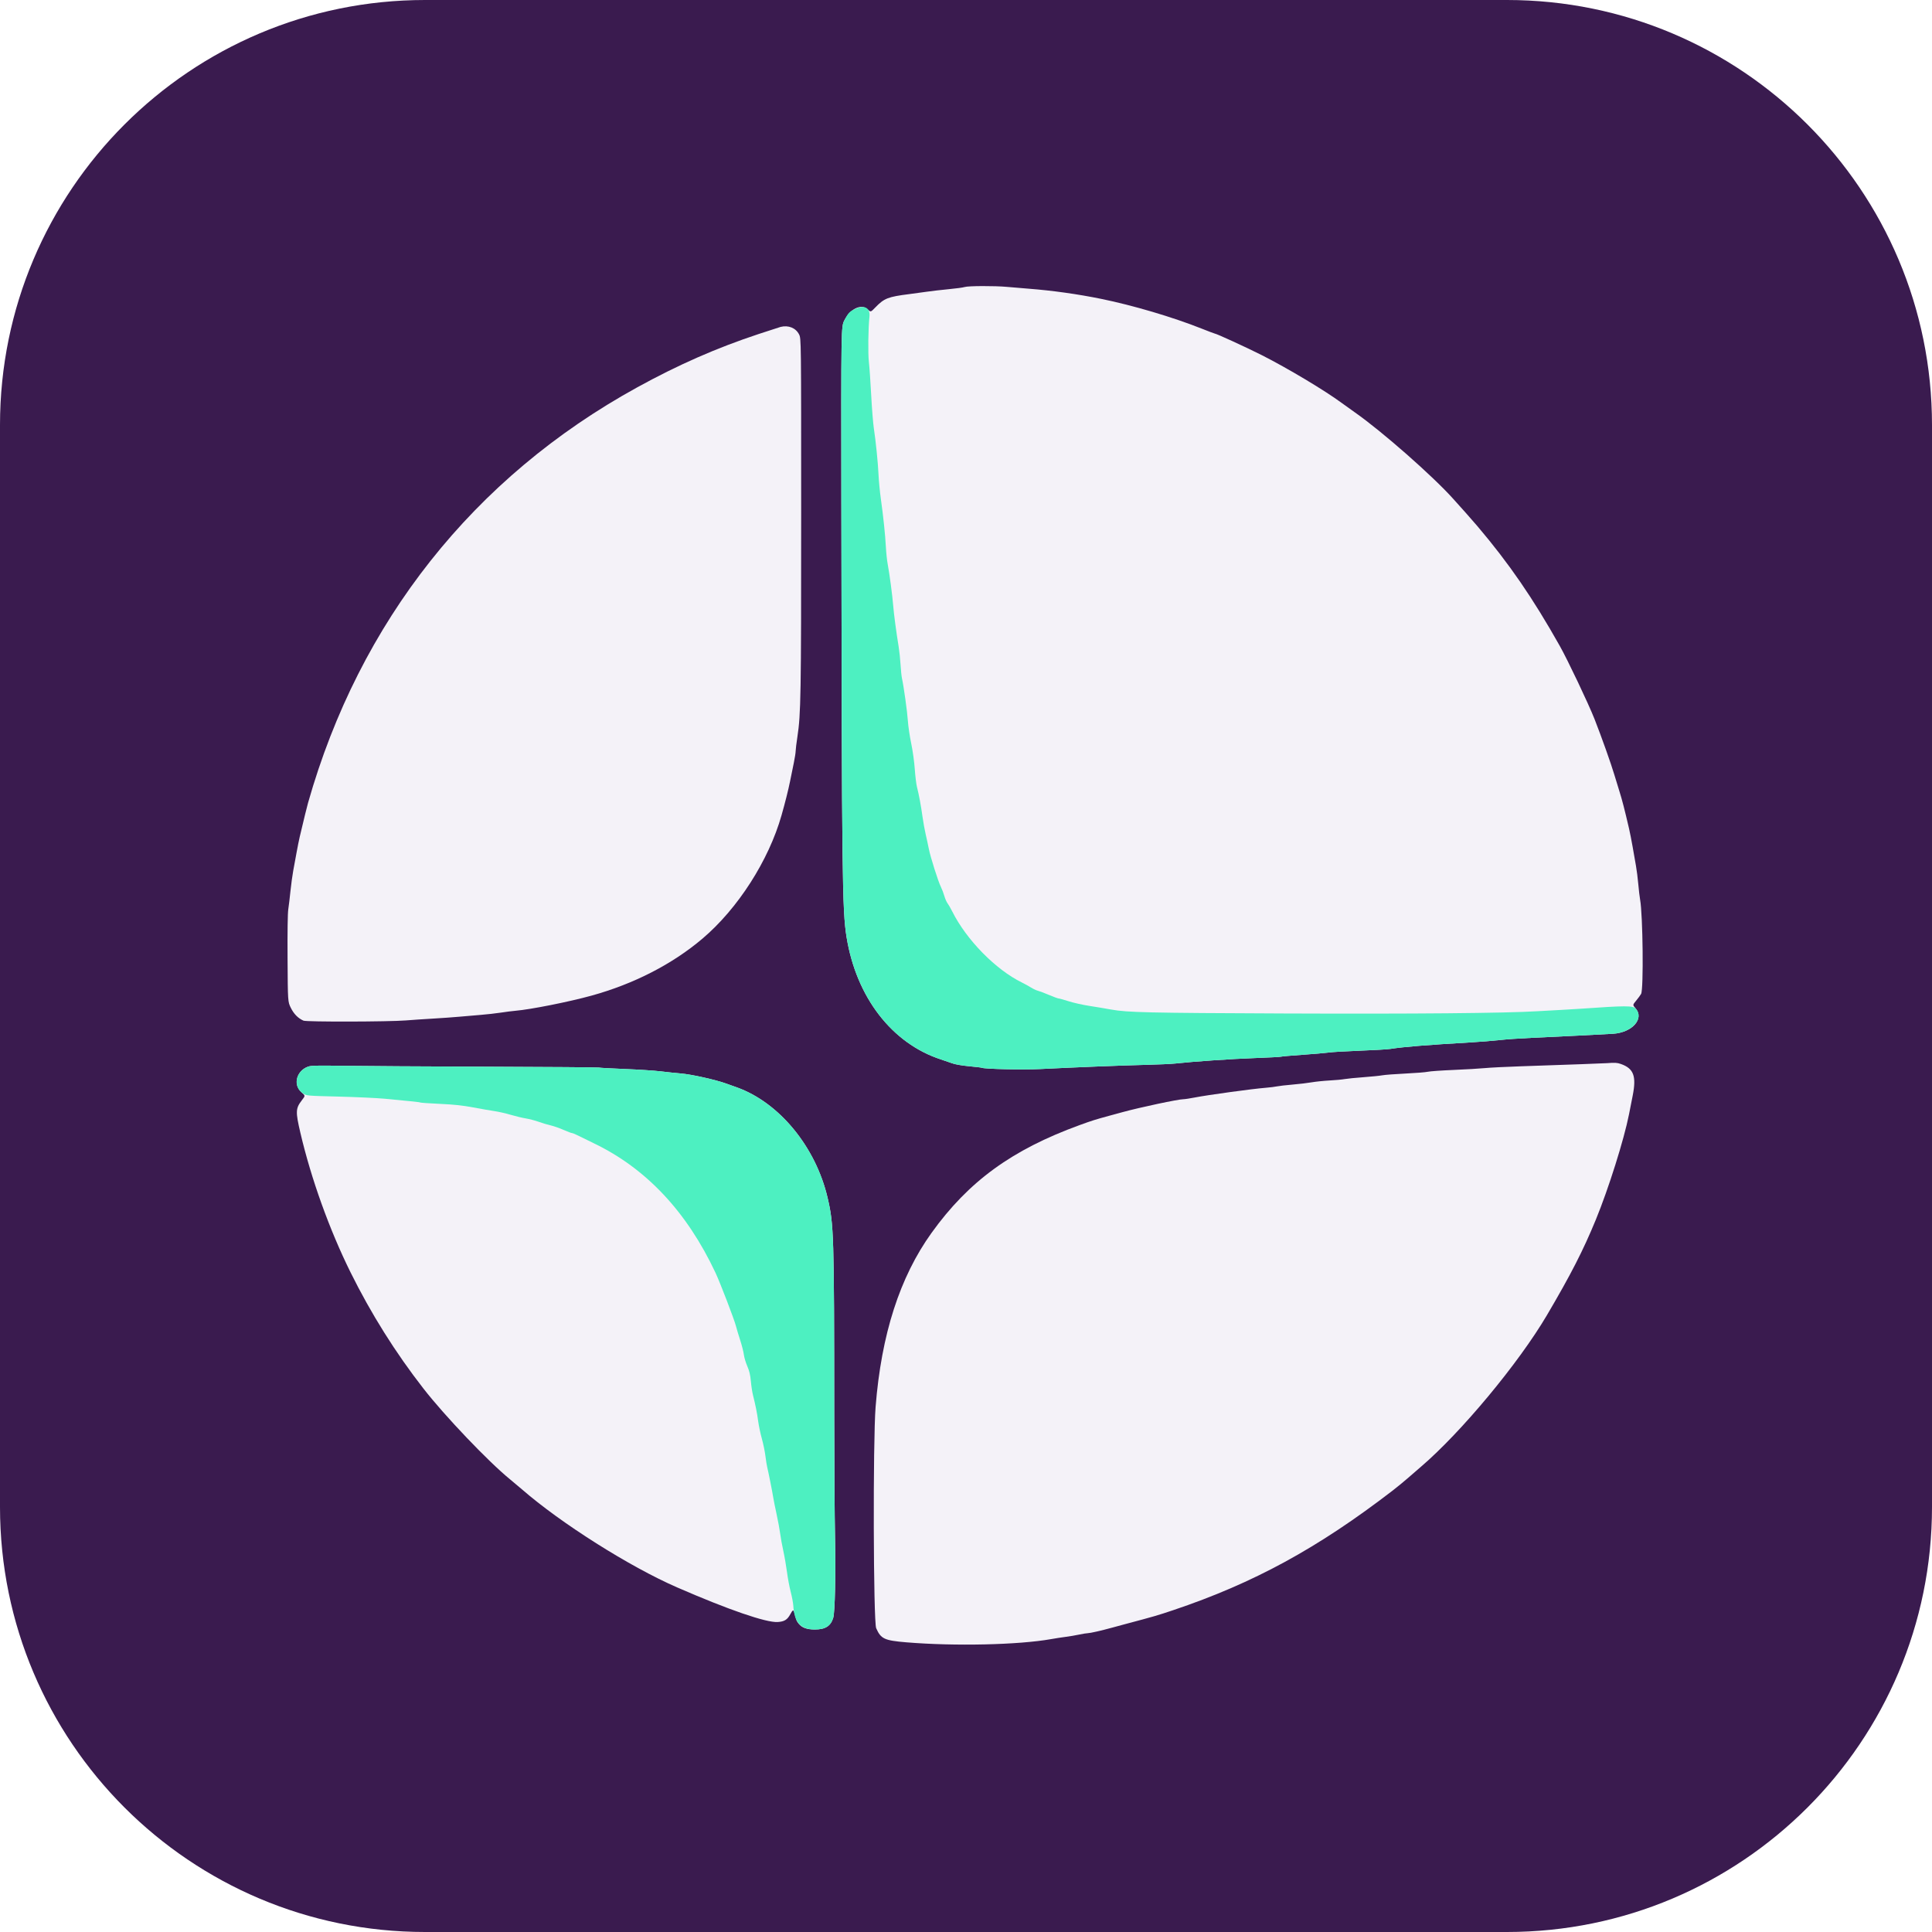
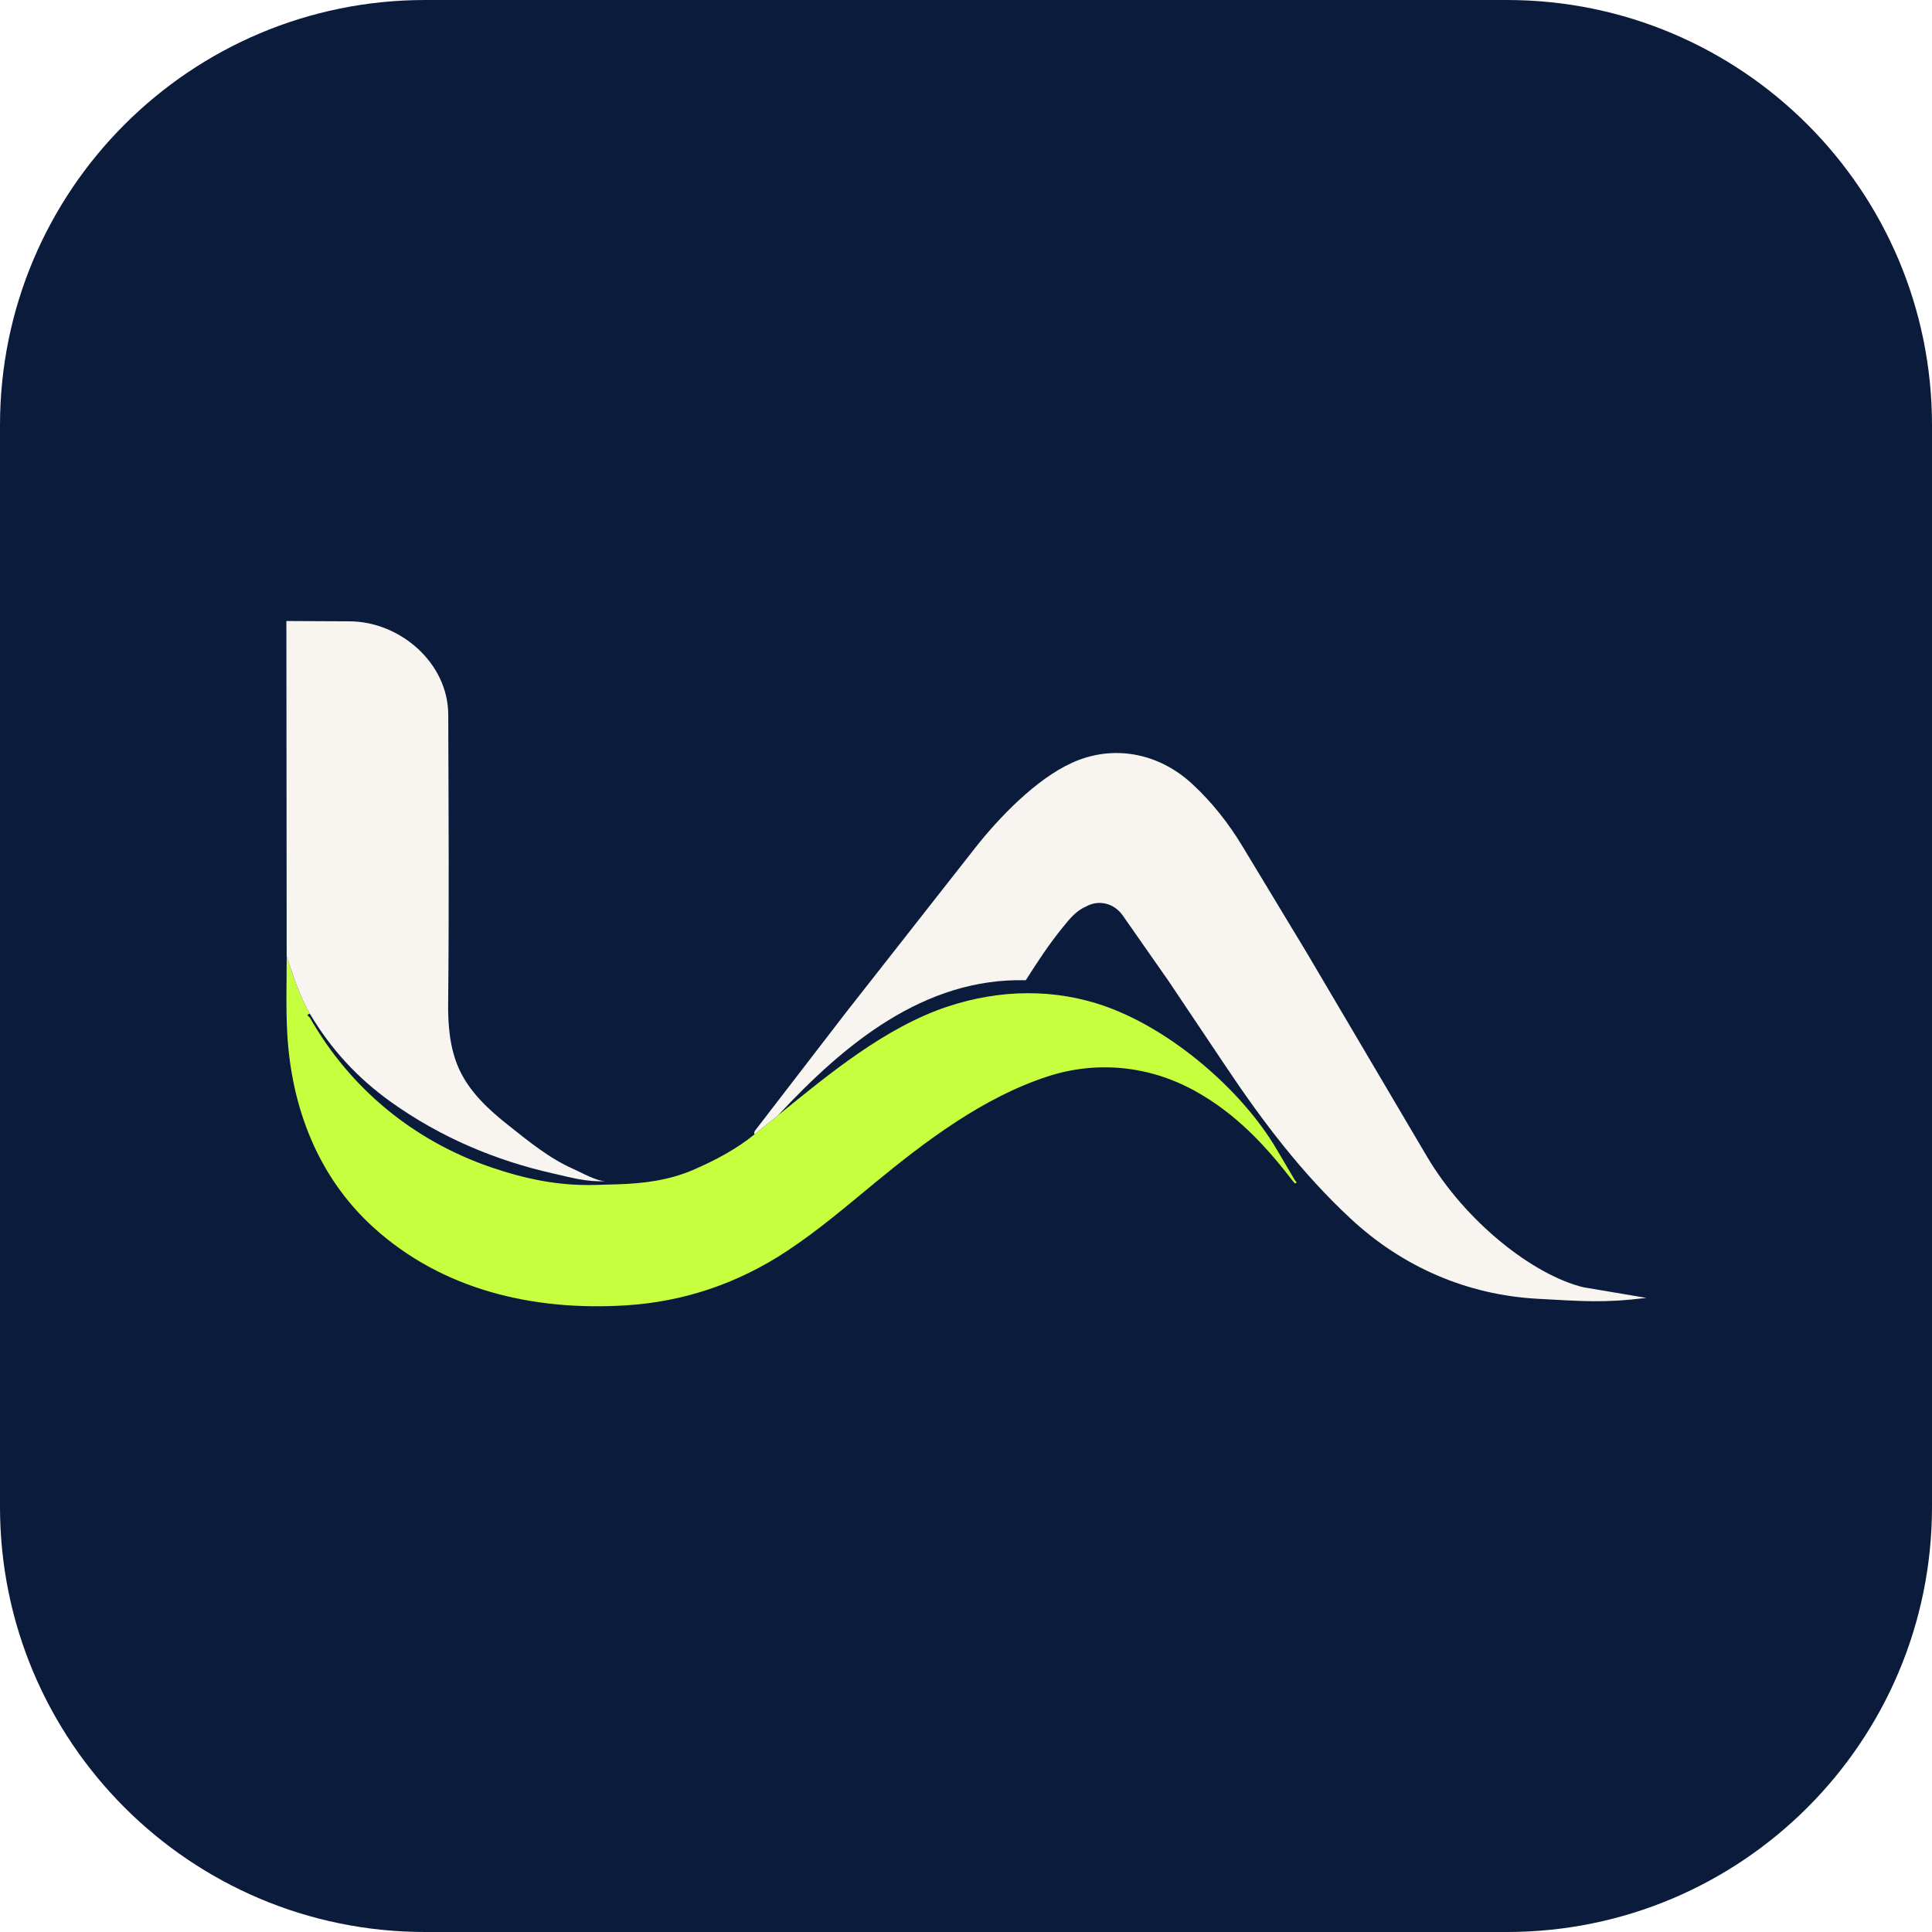
- <svg xmlns="http://www.w3.org/2000/svg" viewBox="0 0 2109.5 2109.5">
-   <rect width="2109.5" height="2109.5" rx="464.1" fill="#3A1B4F" />
-   <g transform="translate(313.8 312.0)">
-     <path fill="#F4F2F8" d="M739.46 1.39C737.81 1.95 730.16 2.99 722.46 3.71C714.76 4.44 703.73 5.71 697.96 6.54C692.18 7.37 683.63 8.53 678.96 9.13C655.72 12.08 651.66 13.67 642 23.63C636.78 28.99 637.02 28.93 633.55 25.72C626.67 19.34 614.64 25.02 608.17 37.72C604.6 44.72 604.6 44.72 604.85 236.72C605.37 645.16 605.81 681.84 610.53 711.11C621.13 776.77 660.04 827.29 713.46 844.73C717.31 845.99 722.93 847.92 725.96 849.02C729.19 850.19 736.82 851.52 744.46 852.22C751.61 852.89 757.77 853.62 758.15 853.85C760.48 855.25 803.51 856.21 821.96 855.27C859.27 853.38 912.1 851.27 936.96 850.69C950.43 850.37 965.06 849.71 969.46 849.23C989.3 847.04 1030.84 844.19 1056.25 843.28C1071.54 842.72 1084.42 842.05 1084.86 841.77C1085.3 841.5 1095.74 840.58 1108.06 839.72C1120.38 838.87 1133.38 837.74 1136.96 837.22C1140.53 836.71 1155.83 835.81 1170.96 835.24C1186.08 834.67 1201.16 833.78 1204.46 833.26C1218.92 830.99 1244.13 828.95 1291.96 826.17C1302.68 825.54 1316.86 824.4 1323.46 823.64C1330.06 822.87 1345.58 821.79 1357.96 821.23C1386.99 819.92 1438.41 817.34 1447.62 816.73C1468.69 815.34 1481.87 800.16 1471.88 788.77C1468.79 785.27 1468.79 785.27 1472.75 780.49C1474.93 777.86 1477.33 774.59 1478.09 773.22C1480.9 768.09 1480.03 686.84 1476.98 670.22C1476.43 667.19 1475.54 659.6 1475 653.36C1474.46 647.11 1473.32 638.11 1472.47 633.36C1471.62 628.6 1469.99 619.32 1468.85 612.72C1467.7 606.12 1465.93 597.12 1464.91 592.72C1459.93 571.3 1457.49 561.86 1454.47 552.22C1452.66 546.44 1450.18 538.34 1448.95 534.22C1445.25 521.76 1434.81 492.42 1427.26 473.22C1420.69 456.51 1397.96 408.66 1389.26 393.22C1359.8 340.92 1334.06 303.48 1299.53 262.72C1296.27 258.87 1290.57 252.34 1286.87 248.22C1283.17 244.09 1276.92 237.11 1272.97 232.72C1250.64 207.79 1195.28 159.1 1165.73 138.4C1161.18 135.21 1154.64 130.52 1151.19 127.98C1132.68 114.32 1092.2 90.11 1063.96 75.8C1047.44 67.44 1014.26 52.22 1012.54 52.22C1012.18 52.22 1005.71 49.77 998.17 46.77C966.46 34.18 923.18 21.38 888.46 14.31C862.86 9.1 835.33 5.24 809.46 3.23C801.76 2.64 790.96 1.73 785.46 1.22C772.38 0 743.28 0.11 739.46 1.39M538.46 44.95C537.36 45.22 526.56 48.73 514.46 52.74C468.48 67.97 426.82 86.27 381.96 110.94C203.34 209.16 78.73 366.48 22.52 564.72C21.28 569.1 18.11 582.05 13.46 601.72C12.69 605.01 11.14 612.67 10.04 618.72C8.94 624.76 7.28 633.76 6.37 638.72C5.45 643.67 4.11 653.57 3.37 660.72C2.64 667.87 1.56 676.9 0.97 680.8C0.29 685.29 0 705.07 0.18 734.82C0.46 781.76 0.46 781.76 3.74 788.43C7.04 795.14 11.72 799.87 17.56 802.42C20.96 803.89 110.76 803.7 129.46 802.17C135.51 801.67 148.56 800.79 158.46 800.21C168.36 799.63 181.41 798.71 187.46 798.15C193.51 797.59 204.08 796.69 210.96 796.14C217.83 795.59 227.73 794.48 232.96 793.67C238.18 792.86 245.38 791.95 248.96 791.64C265.51 790.25 307.32 781.93 331.9 775.15C378.22 762.38 420.22 740.82 453.16 712.9C491.83 680.12 525.51 627.59 539.53 578.22C543.55 564.04 546.96 550.46 548.82 541.22C549.99 535.44 551.84 526.32 552.95 520.94C554.05 515.56 554.96 509.76 554.96 508.05C554.96 506.34 555.82 499.27 556.88 492.33C560.63 467.75 560.98 447.17 560.97 249.18C560.96 57.64 560.96 57.64 558.71 53.18C555.1 46.04 547.1 42.79 538.46 44.95M1440.96 848.82C1437.4 849.1 1400.27 850.45 1346.96 852.25C1330.73 852.79 1312.96 853.69 1307.46 854.23C1301.96 854.78 1286.66 855.68 1273.46 856.23C1260.26 856.78 1247.56 857.67 1245.24 858.22C1242.93 858.76 1231.9 859.65 1220.74 860.18C1209.59 860.72 1198.21 861.58 1195.46 862.1C1192.71 862.62 1183.48 863.55 1174.96 864.17C1166.43 864.79 1157.21 865.71 1154.46 866.21C1151.71 866.72 1144.28 867.41 1137.96 867.74C1131.63 868.08 1122.86 868.98 1118.46 869.74C1114.06 870.51 1104.61 871.63 1097.46 872.23C1090.31 872.84 1082.66 873.72 1080.46 874.19C1078.26 874.67 1072.86 875.34 1068.46 875.69C1053.95 876.83 1004.95 883.54 990.76 886.32C985.43 887.36 979.81 888.21 978.26 888.21C972.83 888.19 931.08 897.05 911.96 902.29C908.38 903.26 901.86 905.05 897.46 906.24C881.93 910.47 878.33 911.61 864.96 916.48C791.11 943.38 743.8 977.82 703.38 1034.08C668.61 1082.47 648.51 1144.99 642.24 1224.21C639.26 1261.87 639.78 1458.77 642.88 1465.79C648.03 1477.46 651.8 1479.22 675.96 1481.22C728.71 1485.59 798.4 1484.03 833.96 1477.69C838.63 1476.85 845.83 1475.74 849.96 1475.22C854.08 1474.7 860.61 1473.59 864.46 1472.76C868.31 1471.93 872.57 1471.24 873.92 1471.23C876.52 1471.21 888.64 1468.46 900.46 1465.2C904.31 1464.14 910.94 1462.35 915.2 1461.21C946.45 1452.9 950.18 1451.82 966.96 1446.18C1054.98 1416.62 1125 1378.46 1206.96 1315.38C1211.63 1311.79 1218.83 1305.89 1222.96 1302.27C1227.08 1298.66 1233.61 1293.01 1237.46 1289.72C1281.58 1252.01 1344.42 1176.41 1375.38 1123.8C1401.42 1079.53 1414.83 1053.34 1428.65 1019.72C1442.53 985.95 1459.46 932.18 1464.87 904.72C1465.95 899.22 1467.77 889.99 1468.91 884.22C1473.09 862.98 1469.98 854.66 1456.01 849.74C1451.97 848.31 1449.5 848.16 1440.96 848.82M22.46 852.67C10.03 857.21 6.06 872.01 15.05 880.3C19.77 884.66 19.74 884.17 15.55 889.66C8.98 898.27 8.83 901.97 14.14 924.72C25.91 975.05 45.94 1030.8 68.94 1077.21C91.35 1122.45 117.95 1164.86 148.61 1204.21C171.91 1234.13 219.41 1283.93 242.96 1303.14C247.08 1306.51 252.93 1311.42 255.96 1314.06C298.48 1351.13 373.63 1398.64 425.46 1421.21C481.41 1445.59 522.8 1459.84 535.33 1459.04C542.64 1458.58 545.87 1456.57 549.16 1450.46C552.02 1445.16 552.61 1445.16 553.98 1450.46C555.82 1457.58 555.97 1457.96 558.09 1460.66C561.74 1465.29 566.97 1467.21 575.97 1467.21C587.37 1467.21 593.3 1463.43 595.99 1454.43C597.88 1448.15 598.78 1406.69 597.93 1365.71C597.48 1344.26 597.1 1284.19 597.07 1232.21C596.98 1035.66 596.66 1025.09 589.86 995.95C576.86 940.18 537 891.74 490.48 875.18C487.72 874.19 482.31 872.27 478.46 870.9C466.82 866.77 441.32 861.11 430.06 860.14C424.23 859.65 414.06 858.58 407.46 857.77C400.86 856.96 383.31 855.81 368.46 855.22C353.61 854.64 340.82 853.93 340.03 853.65C339.25 853.37 283.9 852.95 217.03 852.71C150.17 852.47 79.93 852.03 60.96 851.74C32.2 851.3 25.79 851.45 22.46 852.67" />
-     <path fill="#4DF0C1" d="M619.97 25.29C613.76 28.11 612.25 29.7 608.17 37.72C604.6 44.72 604.6 44.72 604.85 236.72C605.37 645.16 605.81 681.84 610.53 711.11C621.13 776.77 660.04 827.29 713.46 844.73C717.31 845.99 722.93 847.92 725.96 849.02C729.19 850.19 736.82 851.52 744.46 852.22C751.61 852.89 757.77 853.62 758.15 853.85C760.48 855.25 803.51 856.21 821.96 855.27C859.27 853.38 912.1 851.27 936.96 850.69C950.43 850.37 965.06 849.71 969.46 849.23C989.3 847.04 1030.84 844.19 1056.25 843.28C1071.54 842.72 1084.42 842.05 1084.86 841.77C1085.3 841.5 1095.74 840.58 1108.06 839.72C1120.38 838.87 1133.38 837.74 1136.96 837.22C1140.53 836.71 1155.83 835.81 1170.96 835.24C1186.08 834.67 1201.16 833.78 1204.46 833.26C1218.92 830.99 1244.13 828.95 1291.96 826.17C1302.68 825.54 1316.86 824.4 1323.46 823.64C1330.06 822.87 1345.58 821.79 1357.96 821.23C1386.99 819.92 1438.41 817.34 1447.62 816.73C1468.25 815.37 1482.01 799.98 1472.21 789.23C1469.23 785.97 1460.69 785.99 1413.46 789.32C1405.21 789.9 1395.31 790.5 1391.46 790.66C1387.61 790.81 1375.62 791.47 1364.83 792.13C1329.72 794.27 1230.3 795.16 1088.46 794.59C939.75 794 916.8 793.48 899.46 790.29C893.41 789.18 882.61 787.38 875.46 786.28C868.31 785.18 858.22 782.92 853.04 781.25C847.86 779.58 842.96 778.22 842.16 778.22C841.36 778.22 836.59 776.48 831.58 774.35C826.56 772.23 821.11 770.17 819.46 769.78C817.81 769.39 814.43 767.81 811.96 766.26C809.48 764.72 804.98 762.24 801.96 760.76C773.29 746.68 741.47 714.22 725.94 683.22C724.15 679.64 721.84 675.63 720.81 674.31C719.77 672.98 718.2 669.38 717.31 666.31C716.43 663.23 714.69 658.69 713.46 656.22C710.49 650.23 702.03 623.5 700.34 614.72C699.59 610.87 698.08 603.89 696.98 599.22C695.88 594.54 694.29 585.76 693.46 579.72C691.78 567.51 689.55 555.57 687.4 547.22C686.63 544.19 685.55 535.4 685.02 527.69C684.48 519.8 682.77 507.55 681.12 499.69C679.51 492 677.88 480.99 677.5 475.22C676.85 465.26 672.97 437.34 671.04 428.72C670.55 426.51 669.85 419.76 669.49 413.72C669.13 407.66 668.2 398.89 667.43 394.22C664.86 378.59 662.1 357.8 661.45 349.22C660.65 338.72 657.42 314.28 655.5 304.22C654.71 300.09 653.8 291.54 653.47 285.22C652.8 272.13 650.68 251.97 647.92 232.22C646.89 224.79 645.78 213.32 645.47 206.72C644.82 193.01 642.54 170.37 640.33 155.72C639.5 150.22 638.19 133.79 637.42 119.22C636.65 104.64 635.52 88.46 634.91 83.25C633.83 74.09 634.18 46.38 635.52 33.92C636.58 24.14 630.25 20.63 619.97 25.29M22.59 852.63C8.88 857.69 5.6 874.32 16.86 881.77C20.92 884.46 20.92 884.46 55.69 885.33C74.81 885.81 97.66 886.87 106.46 887.7C137.65 890.63 144.36 891.35 145.14 891.83C145.57 892.09 155.27 892.75 166.69 893.29C182.14 894.01 191.42 895.01 202.96 897.18C211.48 898.78 222.04 900.62 226.41 901.25C230.79 901.89 238.68 903.7 243.95 905.26C249.23 906.83 256.62 908.6 260.38 909.2C264.15 909.81 270.43 911.45 274.34 912.86C278.25 914.27 284.16 916.03 287.46 916.78C290.76 917.53 297.06 919.73 301.46 921.67C305.86 923.6 310.07 925.2 310.82 925.2C311.56 925.21 314.71 926.51 317.82 928.1C320.92 929.69 328.41 933.36 334.46 936.26C391.6 963.65 436.08 1010.96 467.44 1077.71C472.51 1088.52 487.77 1128.26 489.71 1135.71C490.57 1139.01 492.73 1146.21 494.51 1151.71C496.29 1157.21 498.05 1164.17 498.41 1167.16C498.78 1170.16 500.45 1175.78 502.14 1179.66C504.38 1184.84 505.42 1189.18 506.03 1195.97C506.48 1201.07 507.5 1207.82 508.29 1210.97C511.19 1222.56 512.86 1230.92 514.02 1239.71C514.68 1244.66 516.48 1253.25 518.04 1258.8C519.59 1264.35 521.35 1272.9 521.95 1277.8C522.55 1282.7 523.45 1288.29 523.95 1290.21C525.13 1294.82 529.63 1317.48 530.5 1323.21C530.88 1325.69 532.51 1333.79 534.12 1341.21C535.74 1348.64 537.5 1358.19 538.04 1362.44C538.57 1366.69 540.11 1375.13 541.45 1381.2C542.79 1387.26 544.61 1397.73 545.49 1404.45C546.36 1411.17 548.2 1420.96 549.57 1426.19C550.93 1431.43 552.2 1438.19 552.38 1441.21C553.5 1459.64 560.27 1467.17 575.76 1467.2C587.38 1467.22 593.27 1463.51 595.99 1454.43C597.88 1448.15 598.78 1406.69 597.93 1365.71C597.48 1344.26 597.1 1284.19 597.07 1232.21C596.98 1035.66 596.66 1025.09 589.86 995.95C576.86 940.18 537 891.74 490.48 875.18C487.72 874.19 482.31 872.27 478.46 870.9C466.82 866.77 441.32 861.11 430.06 860.14C424.23 859.65 414.06 858.58 407.46 857.77C400.86 856.96 383.31 855.81 368.46 855.22C353.61 854.64 340.82 853.93 340.03 853.65C339.25 853.37 283.9 852.95 217.03 852.71C150.17 852.47 79.93 852.03 60.96 851.74C32.59 851.3 25.77 851.46 22.59 852.63" />
+ <svg xmlns="http://www.w3.org/2000/svg" viewBox="0 0 386.7 386.7">
+   <rect width="386.7" height="386.7" rx="85.1" fill="#0B1B3B" />
+   <g transform="translate(57.2 124.3)">
+     <path fill="#C6FF3D" d="M4.83 78.62C4.69 78.59 4.33 78.79 4.35 78.91C4.38 79.03 4.73 79.23 4.83 79.4C12.91 93.62 25.64 104.05 41.09 109.34C47.99 111.7 54.68 113.08 62 112.87L66.28 112.75C71.68 112.59 76.8 111.94 81.75 109.77C86.13 107.86 90.22 105.67 93.8 102.77L98.55 98.92C108.63 90.76 119.94 81.32 132.5 77.16C142.96 73.7 154.03 73.48 164.4 77.25C177.36 81.96 191.27 93.77 198.3 105.69L201.99 111.95C202.03 112.01 202.1 112.09 202.16 112.12C202.57 112.6 201.83 112.54 202 112.58L201.68 112.23C196.12 104.99 190.17 98.57 181.89 94.01C172.8 89.01 162.31 87.93 152.39 91.19C139.5 95.42 128.14 104.03 117.71 112.61C111.98 117.34 106.58 121.95 100.39 126.05C90.61 132.54 79.73 136.26 68.01 136.98C49.52 138.12 31.3 133.89 17.49 121.32C6.46 111.28 1.15 97.43 0.3 82.66C0 77.35 0.19 72.25 0.18 67.14C1.5 71.07 2.76 75.14 4.83 78.62" />
+     <path fill="#F8F5F0" d="M4.83 78.62C2.76 75.14 1.5 71.07 0.18 67.14L0.12 0L12.75 0.06C22.81 0.09 32.49 8.33 32.52 18.76C32.58 38 32.7 57.25 32.5 76.48C32.45 81 32.84 85.64 34.72 89.74C36.85 94.36 40.66 97.85 44.58 100.95C48.7 104.21 52.76 107.56 57.61 109.7C59.24 110.41 62.31 112.21 64.1 112.1C60.3 112.34 57.08 111.38 53.53 110.58C41.82 107.95 30.84 103.25 21.1 96.3C14.28 91.43 9.02 85.66 4.83 78.62" />
+     <path fill="#F8F5F0" d="M98.55 98.92L93.8 102.77C93.74 102.55 93.75 102.24 93.92 102.01L112.2 78.26L137.88 45.54C142.87 39.19 150.2 31.64 157.36 28.38C165.66 24.61 174.75 26.42 181.43 32.61C185.4 36.29 188.65 40.4 191.49 45.1L204.26 66.24L228.38 107.13C236.15 120.3 249.66 130.88 259.7 133.35L272.34 135.48C263.69 136.54 259.56 136.14 250.61 135.66C236.43 134.9 223.51 129.27 213.15 119.63C203.53 110.7 195.7 100.41 188.4 89.52L176.66 72.01L167.54 58.96C165.79 56.46 162.71 55.69 160.08 57.19C158.13 58.05 156.88 59.64 155.57 61.25C152.82 64.61 150.54 68.08 148.12 71.9C127.75 71.38 111.76 84.72 98.55 98.92" />
  </g>
</svg>
